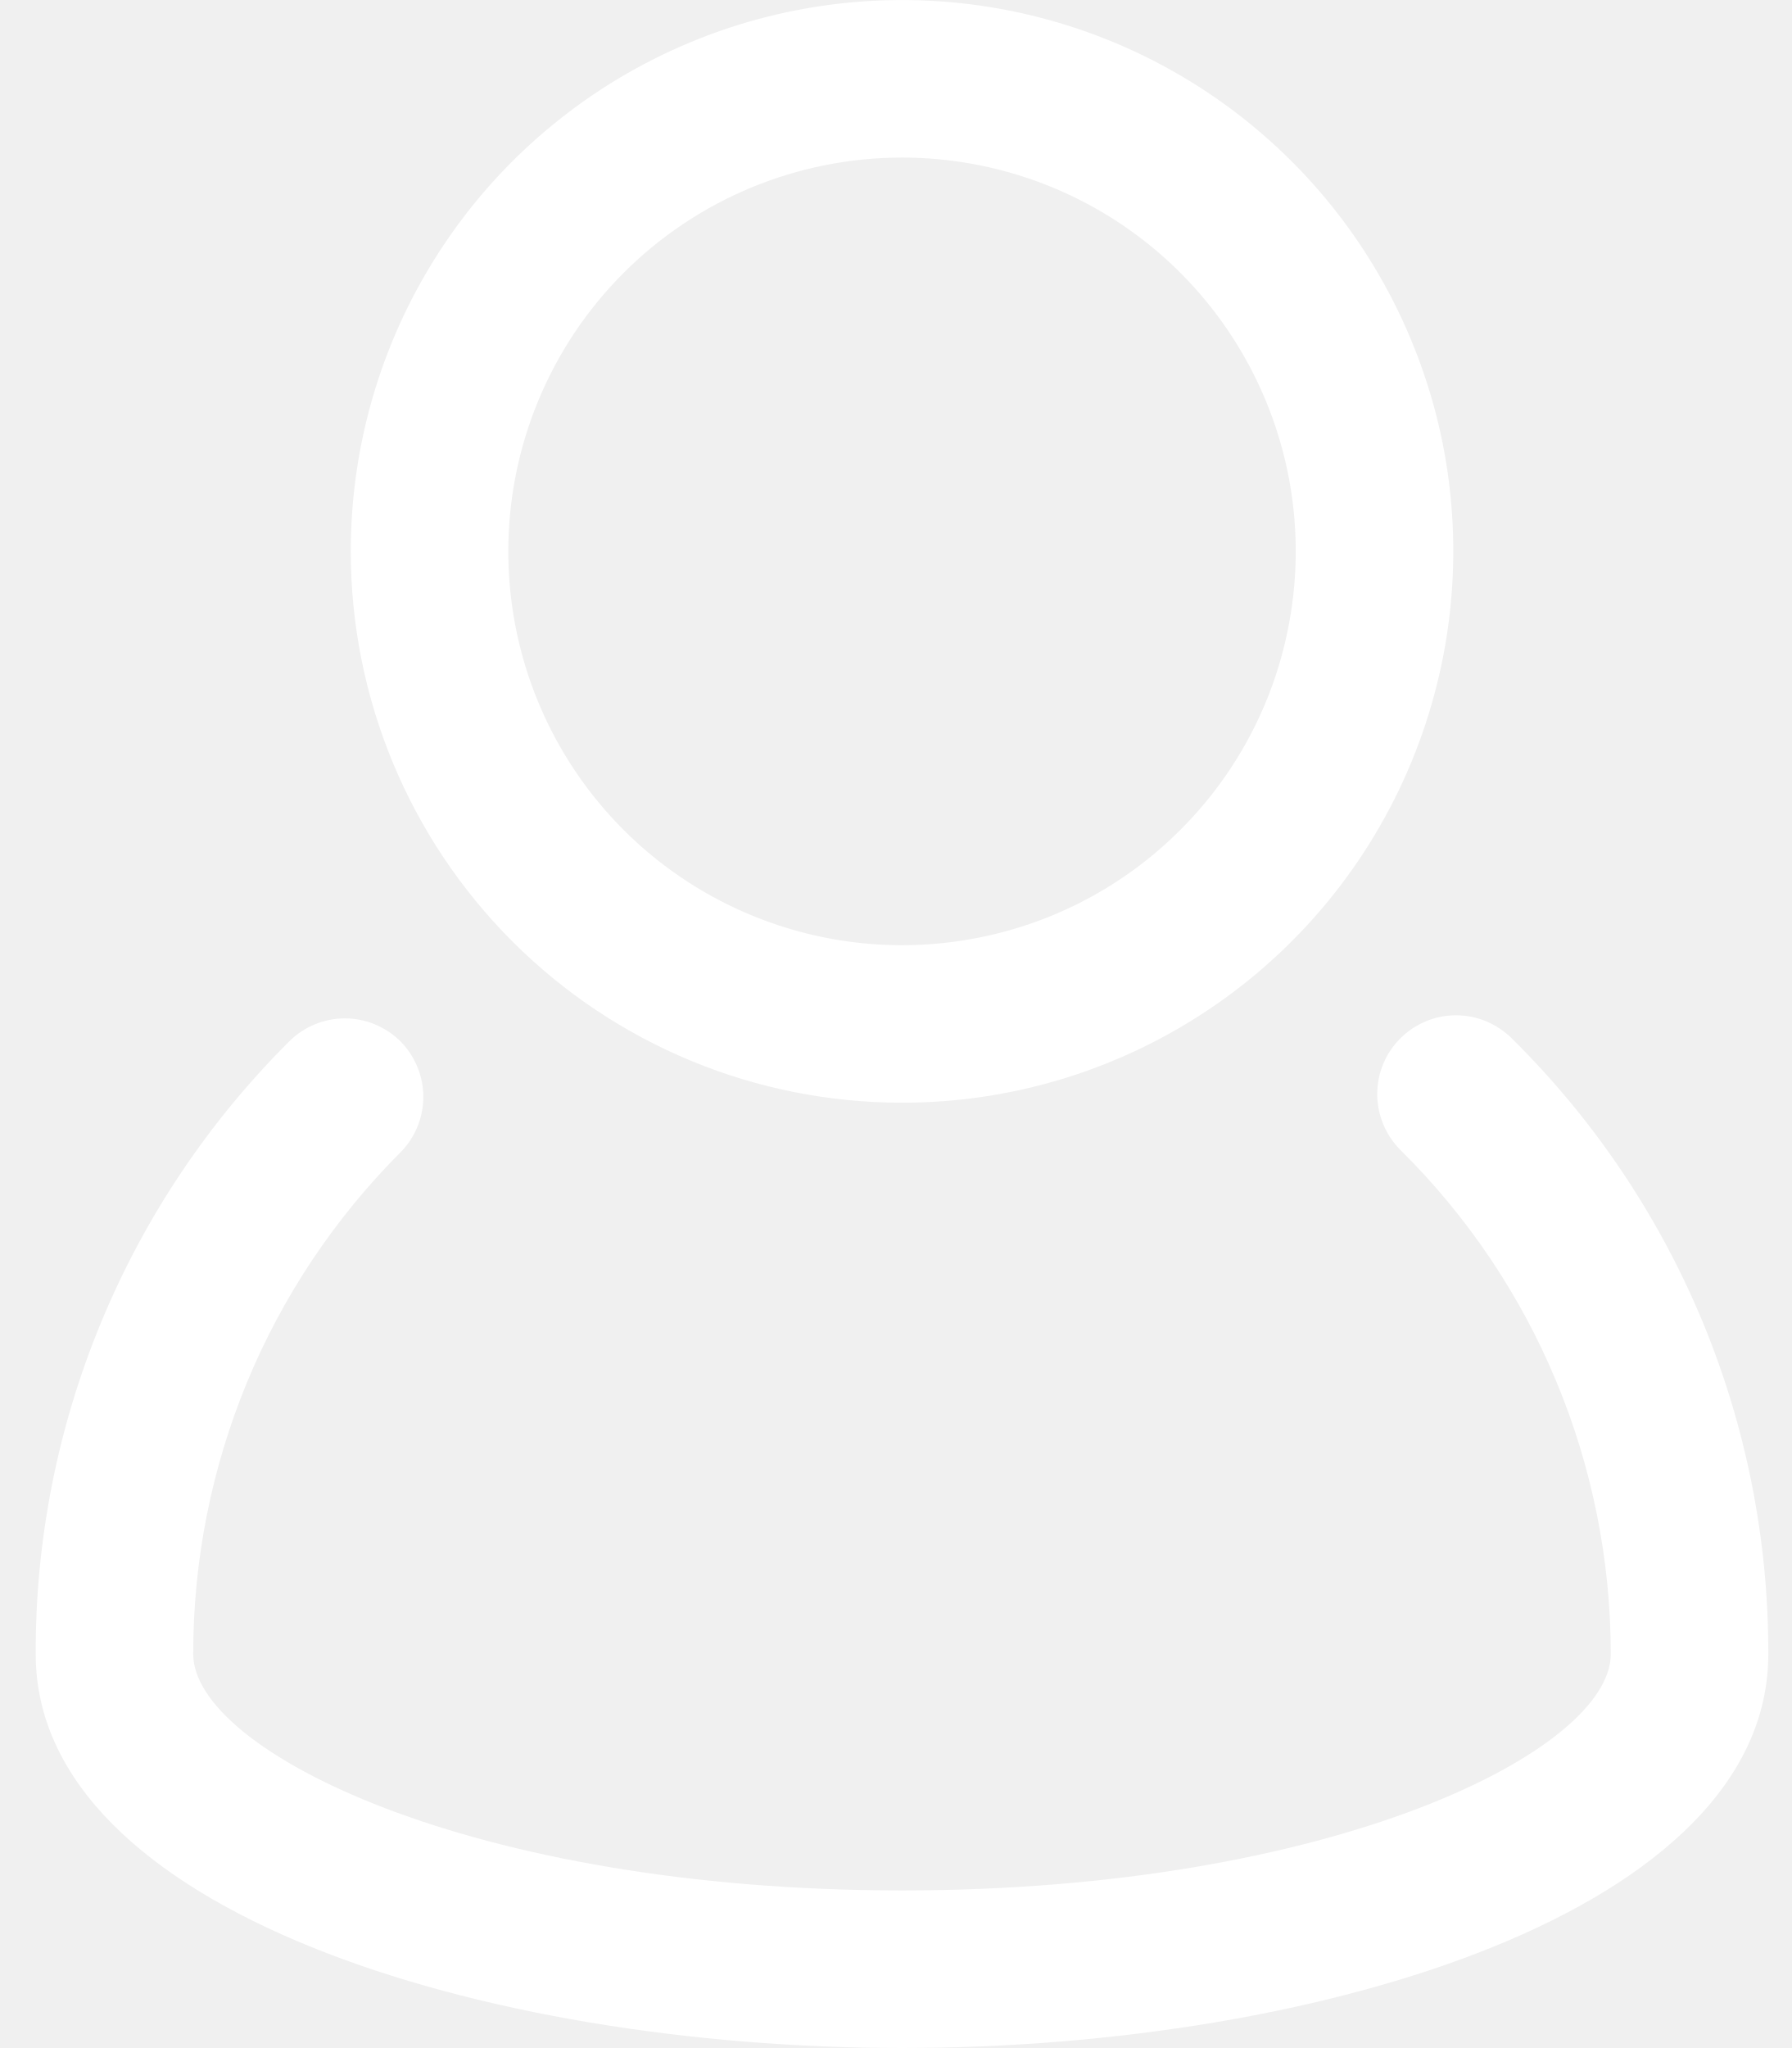
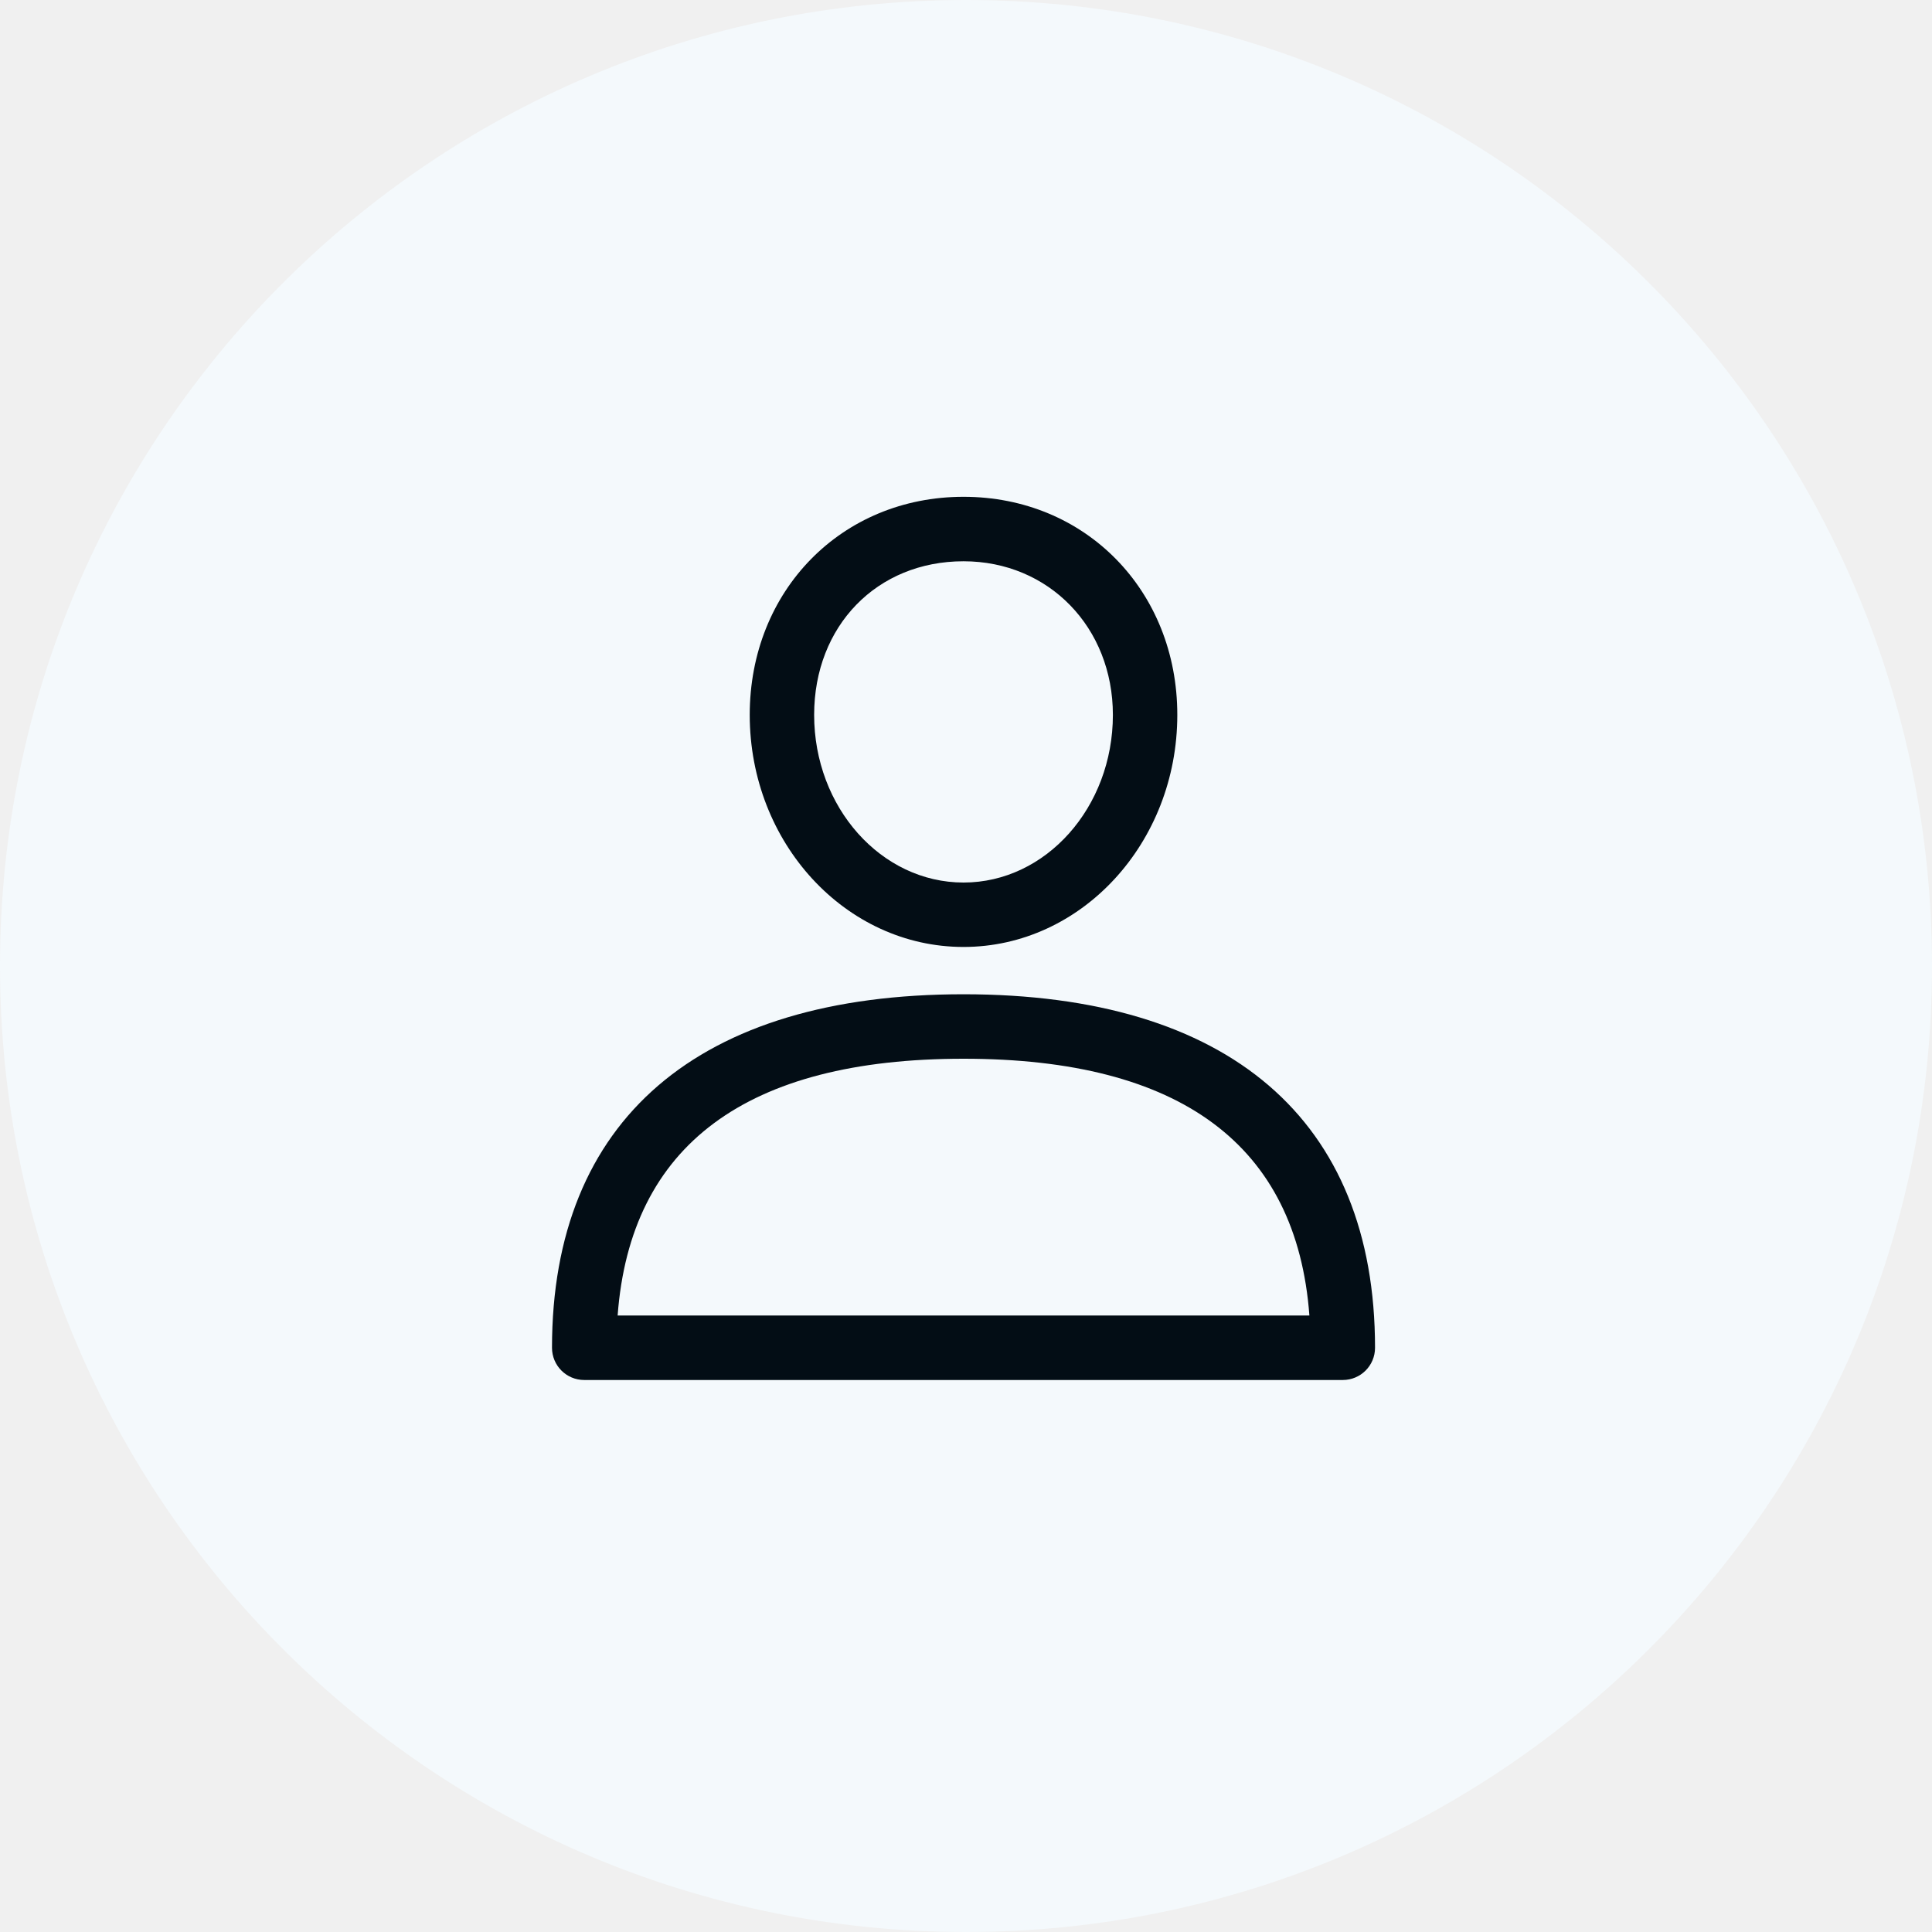
- <svg xmlns="http://www.w3.org/2000/svg" width="14" height="16" viewBox="0 0 14 16" fill="none">
-   <path d="M11.812 8.111C11.754 8.054 11.686 8.009 11.611 7.978C11.537 7.947 11.457 7.932 11.376 7.932C11.295 7.932 11.215 7.948 11.14 7.98C11.066 8.011 10.998 8.056 10.941 8.114C10.884 8.171 10.839 8.239 10.808 8.314C10.777 8.389 10.762 8.469 10.762 8.55C10.762 8.631 10.779 8.711 10.81 8.785C10.841 8.86 10.887 8.928 10.944 8.985C11.465 9.5 11.878 10.113 12.16 10.789C12.442 11.465 12.587 12.191 12.587 12.923C12.587 13.674 10.427 14.769 7.049 14.769C3.67 14.769 1.51 13.674 1.51 12.923C1.509 12.195 1.652 11.475 1.929 10.802C2.207 10.129 2.615 9.518 3.129 9.003C3.243 8.888 3.308 8.732 3.308 8.569C3.308 8.407 3.243 8.251 3.129 8.135C3.013 8.021 2.857 7.956 2.695 7.956C2.532 7.956 2.376 8.021 2.261 8.135C1.63 8.763 1.13 9.509 0.79 10.331C0.45 11.152 0.276 12.034 0.279 12.923C0.279 14.923 3.769 16 7.049 16C10.329 16 13.818 14.923 13.818 12.923C13.82 12.028 13.644 11.141 13.3 10.315C12.955 9.489 12.449 8.739 11.812 8.111Z" fill="white" />
-   <path d="M7.049 8.615C7.901 8.615 8.733 8.363 9.442 7.889C10.15 7.416 10.702 6.743 11.028 5.956C11.354 5.169 11.44 4.303 11.274 3.467C11.107 2.632 10.697 1.864 10.095 1.262C9.492 0.659 8.725 0.249 7.889 0.083C7.053 -0.083 6.187 0.002 5.4 0.328C4.613 0.654 3.94 1.206 3.467 1.914C2.993 2.623 2.741 3.456 2.741 4.308C2.741 5.45 3.195 6.546 4.003 7.354C4.81 8.162 5.906 8.615 7.049 8.615ZM7.049 1.231C7.657 1.231 8.252 1.411 8.758 1.749C9.264 2.087 9.658 2.568 9.891 3.13C10.124 3.692 10.185 4.311 10.066 4.908C9.948 5.505 9.655 6.053 9.224 6.483C8.794 6.914 8.246 7.207 7.649 7.325C7.052 7.444 6.433 7.383 5.871 7.15C5.309 6.918 4.828 6.523 4.49 6.017C4.152 5.511 3.972 4.916 3.972 4.308C3.972 3.492 4.296 2.709 4.873 2.132C5.45 1.555 6.232 1.231 7.049 1.231Z" fill="white" />
+ <svg xmlns="http://www.w3.org/2000/svg" width="35" height="35" viewBox="0 0 35 35" fill="none">
+   <circle cx="17.5" cy="17.5" r="17.5" fill="#F4F9FC" />
+   <path d="M17.455 18.012C12.648 18.012 10 20.287 10 24.416C10 24.739 10.261 25 10.584 25H24.326C24.649 25 24.91 24.739 24.91 24.416C24.91 20.287 22.262 18.012 17.455 18.012ZM11.189 23.832C11.419 20.744 13.524 19.18 17.455 19.18C21.386 19.18 23.491 20.744 23.721 23.832H11.189Z" fill="#030D15" />
+   <path d="M17.455 9C15.247 9 13.582 10.699 13.582 12.951C13.582 15.27 15.319 17.155 17.455 17.155C19.591 17.155 21.328 15.27 21.328 12.951C21.328 10.699 19.663 9 17.455 9ZM17.455 15.988C15.963 15.988 14.749 14.626 14.749 12.951C14.749 11.338 15.887 10.168 17.455 10.168C18.998 10.168 20.161 11.364 20.161 12.951C20.161 14.626 18.947 15.988 17.455 15.988Z" fill="#030D15" />
</svg>
